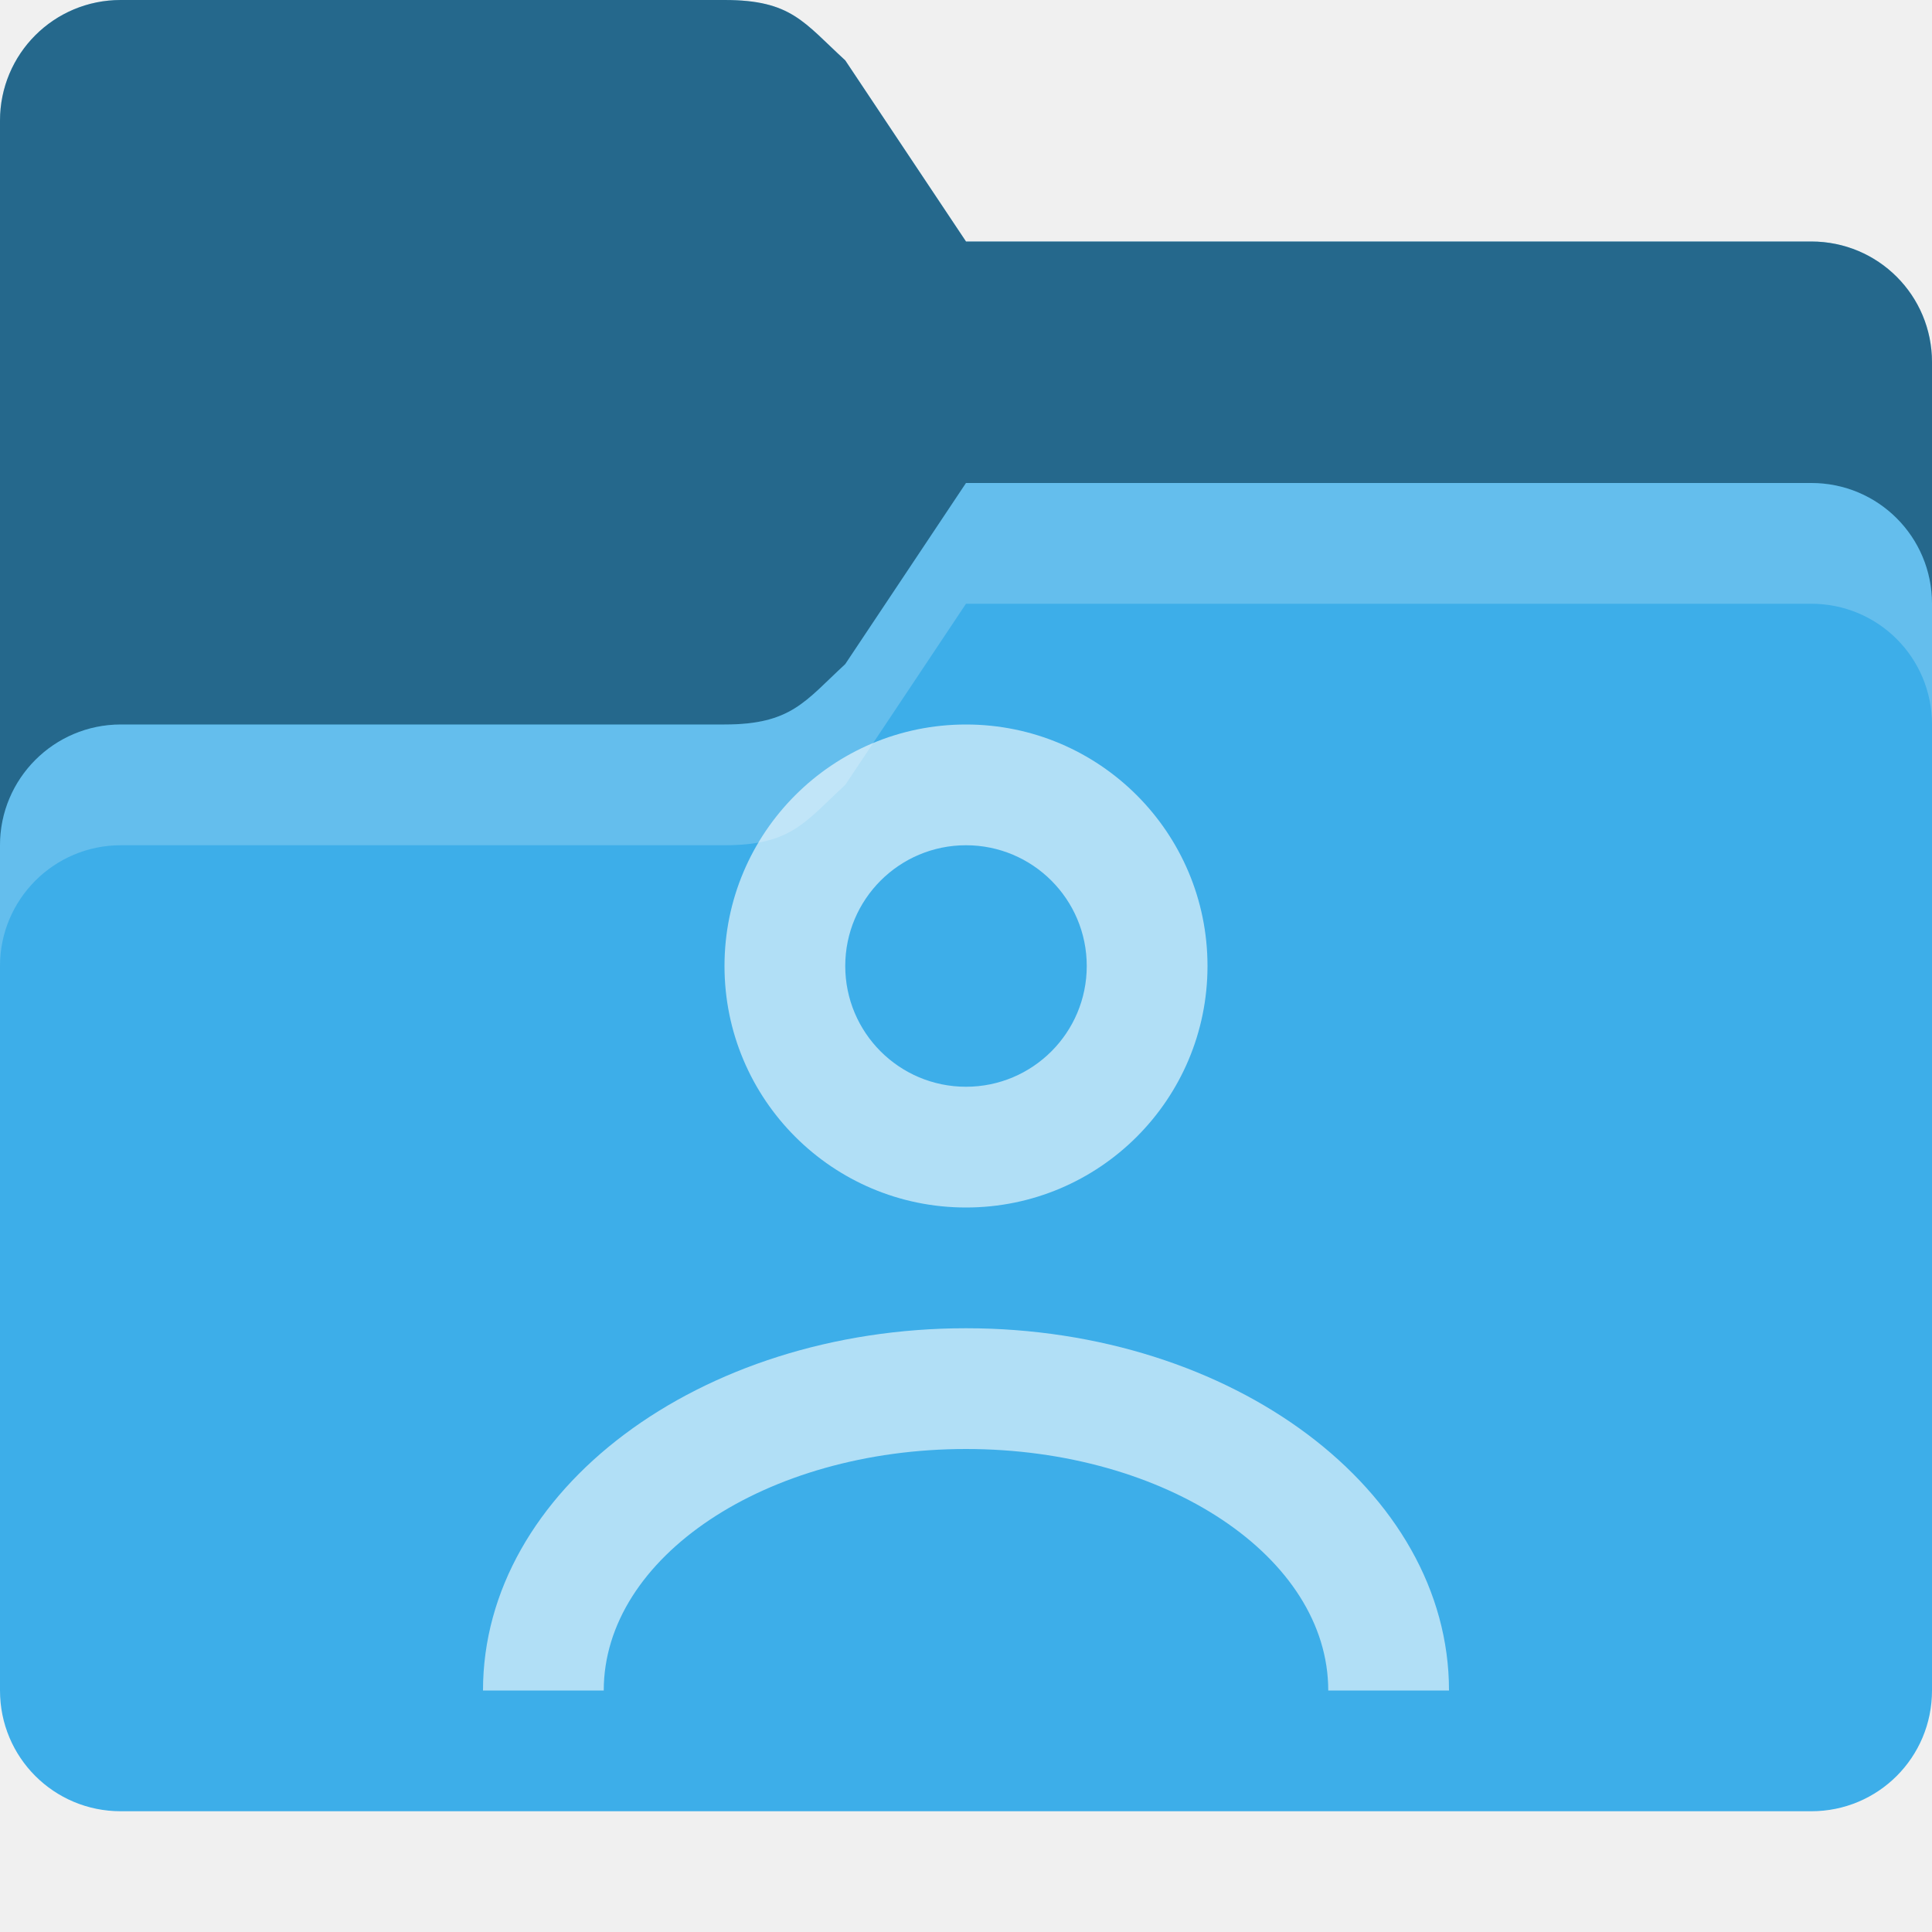
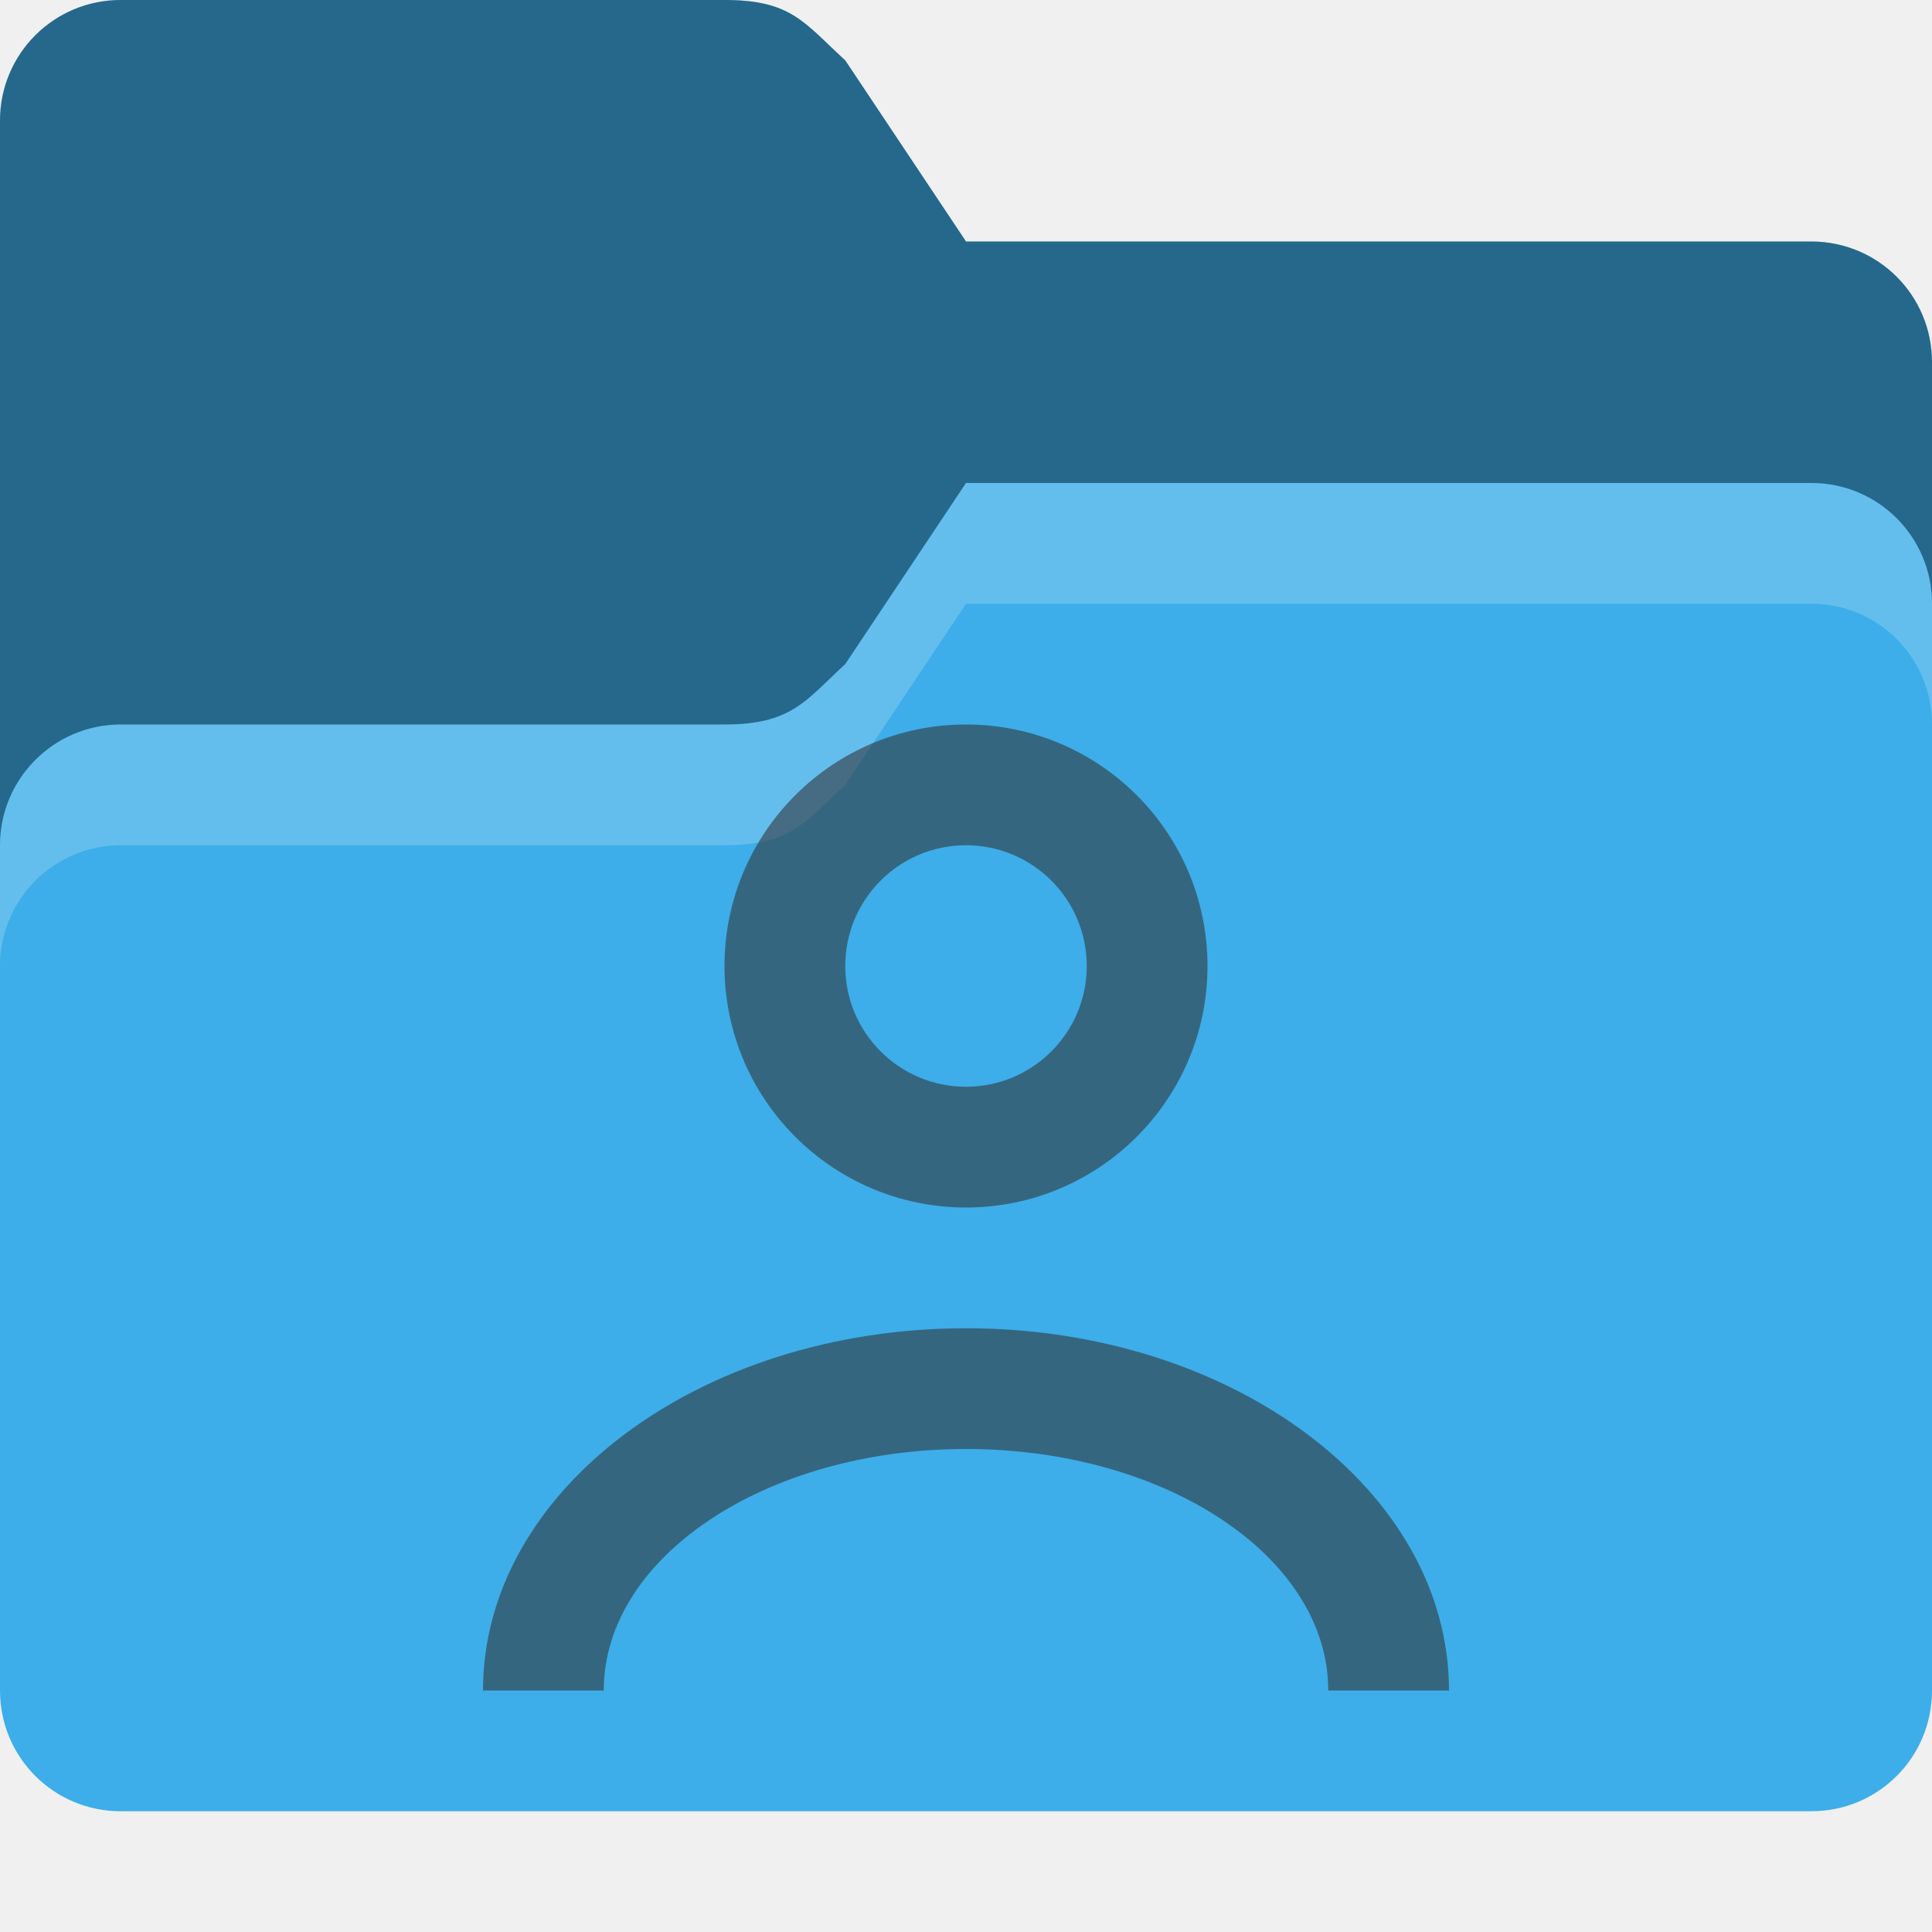
<svg xmlns="http://www.w3.org/2000/svg" width="16" height="16" viewBox="0 0 16 16" version="1.1" id="svg5">
  <defs id="defs2">
    <style id="current-color-scheme" type="text/css">
         .ColorScheme-Highlight { color:#3daee9; }
+          .ColorScheme-Text { color:#31363b; }
     </style>
  </defs>
  <path id="rect184" style="fill:currentColor;fill-opacity:1;stroke-width:0.5" d="M 1,0 C 0.446,0 0,0.446 0,1 v 13 c 0,0.554 0.446,1 1,1 h 14 c 0.554,0 1,-0.446 1,-1 V 3 C 16,2.446 15.554,2 15,2 H 8 L 7,0.5 C 6.656,0.185 6.554,0 6,0 Z" class="ColorScheme-Highlight" />
  <path d="M 1,0 C 0.446,0 0,0.446 0,1 v 6 c 0,-0.552 0.448,-1 1,-1 h 5 c 0.554,0 0.667,-0.193 1,-0.5 L 8,4 h 7 c 0.554,0 1,0.446 1,1 V 3 C 16,2.446 15.554,2 15,2 H 8 L 7,0.5 C 6.656,0.185 6.554,0 6,0 Z" style="opacity:0.4;fill:#000000;fill-opacity:1;stroke-width:0.5" id="path1511" />
  <path id="path3081" style="opacity:0.2;fill:#ffffff;stroke-width:0.5" d="M 8,4 7,5.5 C 6.667,5.807 6.554,6 6,6 H 1 C 0.448,6 0,6.448 0,7 V 8 C 0,7.448 0.448,7 1,7 H 6 C 6.554,7 6.667,6.807 7,6.5 L 8,5 h 7 c 0.554,0 1,0.446 1,1 V 5 C 16,4.446 15.554,4 15,4 Z" />
-   <path id="path2408" style="opacity:0.6;fill:#ffffff;stroke-linecap:round;stroke-linejoin:round" d="M 8,6 A 2,2 0 0 0 6,8 2,2 0 0 0 8,10 2,2 0 0 0 10,8 2,2 0 0 0 8,6 Z M 8,7 A 1,1 0 0 1 9,8 1,1 0 0 1 8,9 1,1 0 0 1 7,8 1,1 0 0 1 8,7 Z m 0,4 a 4,3 0 0 0 -4,3 h 1 a 3,2 0 0 1 3,-2 3,2 0 0 1 3,2 h 1 A 4,3 0 0 0 8,11 Z" />
+   <path id="path2408" style="opacity:0.6;fill:currentColor;stroke-linecap:round;stroke-linejoin:round" class="ColorScheme-Text" d="M 8,6 A 2,2 0 0 0 6,8 2,2 0 0 0 8,10 2,2 0 0 0 10,8 2,2 0 0 0 8,6 Z M 8,7 A 1,1 0 0 1 9,8 1,1 0 0 1 8,9 1,1 0 0 1 7,8 1,1 0 0 1 8,7 Z m 0,4 a 4,3 0 0 0 -4,3 h 1 a 3,2 0 0 1 3,-2 3,2 0 0 1 3,2 h 1 A 4,3 0 0 0 8,11 Z" />
</svg>
